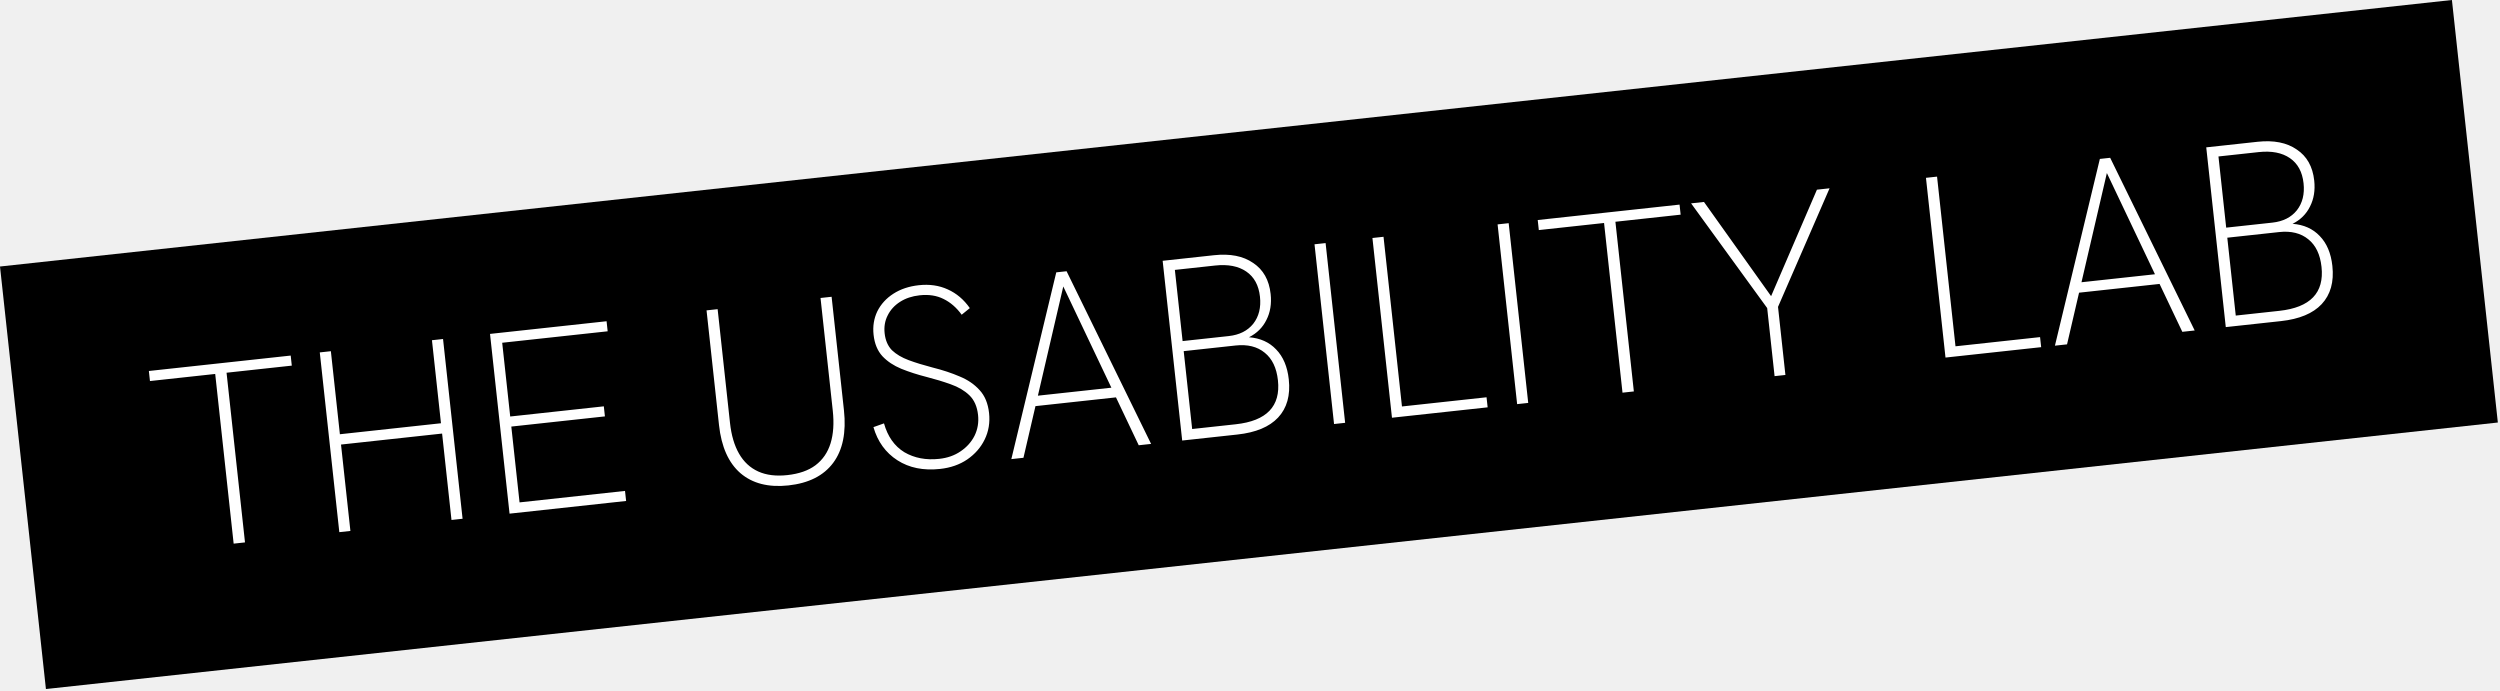
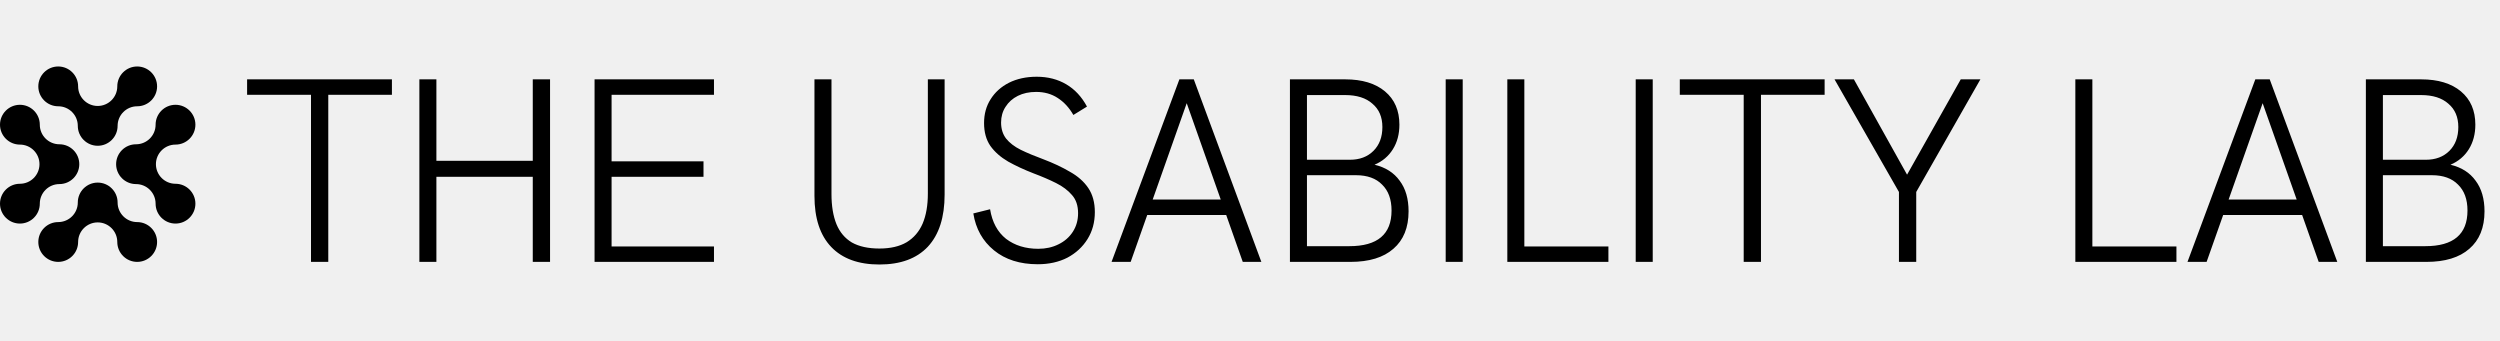
- <svg xmlns="http://www.w3.org/2000/svg" width="438" height="121" viewBox="0 0 438 121" fill="none">
-   <rect y="46.693" width="432.106" height="74.461" transform="rotate(-6.20348 0 46.6932)" fill="black" />
-   <path d="M40.935 95.245L37.704 65.517L26.273 66.759L26.082 64.997L50.931 62.296L51.122 64.058L39.692 65.301L42.923 95.029L40.935 95.245ZM59.448 93.233L56.025 61.742L57.968 61.531L59.549 76.079L77.259 74.154L75.678 59.606L77.621 59.395L81.044 90.885L79.101 91.097L77.456 75.961L59.745 77.886L61.391 93.022L59.448 93.233ZM89.273 89.991L85.851 58.501L106.272 56.281L106.463 58.043L87.985 60.051L89.389 72.973L105.79 71.19L105.981 72.952L89.581 74.735L91.025 88.018L109.503 86.009L109.695 87.771L89.273 89.991ZM138.137 85.045C134.643 85.425 131.837 84.709 129.72 82.897C127.634 81.082 126.384 78.277 125.971 74.482L123.786 54.377L125.729 54.166L127.895 74.09C128.13 76.259 128.661 78.06 129.488 79.494C130.314 80.928 131.432 81.965 132.843 82.604C134.253 83.243 135.952 83.454 137.94 83.238C139.988 83.015 141.632 82.441 142.873 81.513C144.14 80.553 145.021 79.269 145.517 77.66C146.012 76.052 146.141 74.149 145.902 71.95L143.756 52.206L145.698 51.995L147.859 71.874C148.281 75.76 147.655 78.83 145.98 81.084C144.305 83.339 141.691 84.659 138.137 85.045ZM164.702 82.158C161.781 82.475 159.288 81.969 157.223 80.639C155.159 79.309 153.76 77.374 153.026 74.833L154.875 74.175C155.522 76.481 156.71 78.165 158.441 79.227C160.198 80.255 162.237 80.643 164.556 80.391C166.002 80.234 167.249 79.793 168.298 79.07C169.377 78.343 170.192 77.431 170.744 76.335C171.292 75.209 171.495 73.999 171.355 72.703C171.194 71.227 170.688 70.079 169.837 69.257C168.986 68.435 167.895 67.792 166.564 67.327C165.264 66.859 163.862 66.432 162.357 66.047C160.759 65.642 159.274 65.163 157.904 64.611C156.563 64.056 155.463 63.322 154.602 62.41C153.737 61.468 153.22 60.214 153.05 58.648C152.889 57.172 153.107 55.807 153.702 54.554C154.327 53.297 155.267 52.266 156.52 51.459C157.773 50.652 159.258 50.156 160.975 49.969C162.842 49.766 164.53 50.009 166.037 50.699C167.574 51.385 168.867 52.479 169.914 53.98L168.486 55.141C167.589 53.898 166.528 52.977 165.305 52.378C164.112 51.776 162.718 51.562 161.121 51.736C159.796 51.88 158.649 52.264 157.681 52.887C156.712 53.51 155.991 54.305 155.517 55.271C155.04 56.206 154.863 57.247 154.988 58.391C155.122 59.626 155.549 60.616 156.27 61.36C157.018 62.071 157.995 62.651 159.202 63.099C160.409 63.547 161.796 63.975 163.365 64.383C165.15 64.829 166.747 65.357 168.154 65.966C169.557 66.544 170.71 67.334 171.611 68.333C172.542 69.329 173.099 70.67 173.283 72.357C173.466 74.043 173.208 75.595 172.509 77.012C171.836 78.396 170.82 79.558 169.459 80.498C168.125 81.405 166.54 81.958 164.702 82.158ZM177.186 80.435L185.058 47.717L186.865 47.521L201.673 77.773L199.505 78.009L186.287 50.189L179.309 80.204L177.186 80.435ZM181.118 71.185L181.513 69.359L195.022 67.891L195.846 69.584L181.118 71.185ZM207.12 77.181L203.697 45.691L212.688 44.714C215.52 44.406 217.809 44.858 219.556 46.07C221.329 47.249 222.349 49.058 222.614 51.498C222.801 53.214 222.554 54.734 221.875 56.058C221.227 57.378 220.209 58.388 218.822 59.087C220.789 59.239 222.375 59.95 223.58 61.221C224.814 62.489 225.553 64.237 225.795 66.466C226.1 69.267 225.474 71.499 223.917 73.161C222.388 74.79 220.012 75.78 216.789 76.13L207.12 77.181ZM208.867 75.163L216.502 74.333C221.924 73.744 224.387 71.175 223.893 66.627C223.657 64.458 222.888 62.85 221.586 61.803C220.28 60.726 218.573 60.302 216.465 60.532L207.384 61.519L208.867 75.163ZM207.192 59.757L215.279 58.878C217.147 58.675 218.577 57.955 219.57 56.72C220.56 55.454 220.952 53.872 220.746 51.975C220.53 49.987 219.73 48.52 218.348 47.573C216.965 46.626 215.144 46.275 212.885 46.521L205.837 47.287L207.192 59.757ZM233.725 74.289L230.302 42.799L232.245 42.588L235.668 74.078L233.725 74.289ZM243.873 73.186L240.45 41.696L242.393 41.485L245.624 71.213L260.443 69.603L260.635 71.365L243.873 73.186ZM265.801 70.803L262.378 39.313L264.321 39.101L267.744 70.592L265.801 70.803ZM284.262 68.796L281.031 39.068L269.6 40.31L269.409 38.548L294.258 35.847L294.449 37.609L283.019 38.852L286.25 68.58L284.262 68.796ZM310.907 65.9L309.61 53.973L296.279 35.628L298.538 35.382L310.298 51.886L318.327 33.231L320.541 32.99L311.508 53.766L312.804 65.694L310.907 65.9ZM340.851 62.645L337.428 31.155L339.371 30.944L342.602 60.672L357.421 59.061L357.612 60.823L340.851 62.645ZM360.023 60.561L367.895 27.843L369.702 27.647L384.51 57.9L382.342 58.135L369.124 30.315L362.146 60.331L360.023 60.561ZM363.955 51.311L364.35 49.485L377.859 48.017L378.683 49.71L363.955 51.311ZM389.957 57.308L386.534 25.817L395.525 24.84C398.357 24.532 400.646 24.984 402.393 26.196C404.166 27.375 405.186 29.184 405.451 31.624C405.638 33.341 405.391 34.861 404.712 36.184C404.064 37.504 403.046 38.514 401.659 39.213C403.626 39.365 405.212 40.076 406.417 41.347C407.651 42.615 408.39 44.363 408.632 46.592C408.937 49.393 408.311 51.625 406.754 53.288C405.225 54.917 402.849 55.906 399.626 56.257L389.957 57.308ZM391.704 55.289L399.339 54.459C404.761 53.87 407.224 51.301 406.73 46.753C406.494 44.585 405.725 42.977 404.423 41.93C403.117 40.853 401.41 40.429 399.302 40.658L390.221 41.645L391.704 55.289ZM390.029 39.883L398.116 39.004C399.984 38.801 401.414 38.082 402.407 36.846C403.397 35.58 403.789 33.999 403.583 32.101C403.367 30.113 402.567 28.646 401.185 27.699C399.802 26.752 397.981 26.402 395.722 26.647L388.674 27.413L390.029 39.883Z" fill="white" />
+ <svg xmlns="http://www.w3.org/2000/svg" width="1241" height="169" viewBox="0 0 1241 169" fill="none">
+   <path d="M154.379 130V47.06H122.659V39.39H194.549V47.06H162.959V130H154.379ZM208.176 130V39.39H216.626V79.82H264.466V39.39H273.046V130H264.466V87.75H216.626V130H208.176ZM295.139 130V39.39H354.419V47.06H303.589V80.08H349.219V87.75H303.589V122.33H354.419V130H295.139ZM436.537 131.3C426.137 131.3 418.164 128.397 412.617 122.59C407.071 116.783 404.297 108.333 404.297 97.24V39.39H412.747V96.33C412.747 102.223 413.571 107.207 415.217 111.28C416.864 115.267 419.421 118.3 422.887 120.38C426.441 122.373 430.991 123.37 436.537 123.37C441.997 123.37 446.504 122.33 450.057 120.25C453.611 118.083 456.254 115.007 457.987 111.02C459.721 106.947 460.587 101.963 460.587 96.07V39.39H468.907V96.59C468.907 107.857 466.134 116.48 460.587 122.46C455.041 128.353 447.024 131.3 436.537 131.3ZM515.138 131.17C506.298 131.17 499.062 128.873 493.428 124.28C487.795 119.687 484.372 113.577 483.158 105.95L491.478 103.87C492.518 110.283 495.162 115.18 499.408 118.56C503.742 121.853 509.072 123.5 515.398 123.5C519.125 123.5 522.462 122.763 525.408 121.29C528.442 119.817 530.825 117.737 532.558 115.05C534.292 112.363 535.158 109.287 535.158 105.82C535.158 102.093 534.162 99.103 532.168 96.85C530.175 94.51 527.532 92.517 524.238 90.87C520.945 89.223 517.218 87.62 513.058 86.06C508.378 84.24 504.175 82.29 500.448 80.21C496.722 78.043 493.775 75.443 491.608 72.41C489.528 69.377 488.488 65.607 488.488 61.1C488.488 56.593 489.572 52.65 491.738 49.27C493.905 45.803 496.938 43.073 500.838 41.08C504.825 39.087 509.418 38.09 514.618 38.09C520.165 38.09 525.062 39.347 529.308 41.86C533.555 44.373 536.978 48.057 539.578 52.91L532.818 57.07C530.738 53.43 528.138 50.613 525.018 48.62C521.985 46.627 518.432 45.63 514.358 45.63C510.892 45.63 507.858 46.28 505.258 47.58C502.658 48.88 500.622 50.7 499.148 53.04C497.675 55.293 496.938 57.893 496.938 60.84C496.938 63.96 497.762 66.603 499.408 68.77C501.142 70.937 503.568 72.8 506.688 74.36C509.895 75.92 513.622 77.48 517.868 79.04C522.895 80.947 527.315 83.027 531.128 85.28C535.028 87.447 538.062 90.133 540.228 93.34C542.395 96.547 543.478 100.533 543.478 105.3C543.478 110.327 542.265 114.79 539.838 118.69C537.412 122.59 534.075 125.667 529.828 127.92C525.582 130.087 520.685 131.17 515.138 131.17ZM551.776 130L585.446 39.39H592.596L626.136 130H616.906L589.086 51.22L561.266 130H551.776ZM568.416 106.73L571.146 99.06H606.896L609.756 106.73H568.416ZM640.324 130V39.39H667.754C676.161 39.39 682.748 41.383 687.514 45.37C692.281 49.357 694.664 54.86 694.664 61.88C694.664 66.56 693.581 70.633 691.414 74.1C689.248 77.567 686.214 80.123 682.314 81.77C687.774 83.07 691.934 85.713 694.794 89.7C697.741 93.6 699.214 98.67 699.214 104.91C699.214 112.97 696.701 119.167 691.674 123.5C686.734 127.833 679.628 130 670.354 130H640.324ZM648.774 122.2H669.834C683.788 122.2 690.764 116.307 690.764 104.52C690.764 98.973 689.204 94.683 686.084 91.65C683.051 88.53 678.718 86.97 673.084 86.97H648.774V122.2ZM648.774 79.3H670.094C674.948 79.3 678.848 77.827 681.794 74.88C684.741 71.933 686.214 67.99 686.214 63.05C686.214 58.11 684.568 54.253 681.274 51.48C678.068 48.62 673.561 47.19 667.754 47.19H648.774V79.3ZM717.639 130V39.39H726.089V130H717.639ZM748.235 130V39.39H756.685V122.33H798.415V130H748.235ZM811.965 130V39.39H820.415V130H811.965ZM865.571 130V47.06H833.851V39.39H905.741V47.06H874.151V130H865.571ZM942.637 130V95.29L910.657 39.39H920.277L946.667 86.71L973.317 39.39H983.067L951.217 95.29V130H942.637ZM1030.2 130V39.39H1038.65V122.33H1080.38V130H1030.2ZM1085.87 130L1119.54 39.39H1126.69L1160.23 130H1151L1123.18 51.22L1095.36 130H1085.87ZM1102.51 106.73L1105.24 99.06H1140.99L1143.85 106.73H1102.51ZM1174.42 130V39.39H1201.85C1210.25 39.39 1216.84 41.383 1221.61 45.37C1226.37 49.357 1228.76 54.86 1228.76 61.88C1228.76 66.56 1227.67 70.633 1225.51 74.1C1223.34 77.567 1220.31 80.123 1216.41 81.77C1221.87 83.07 1226.03 85.713 1228.89 89.7C1231.83 93.6 1233.31 98.67 1233.31 104.91C1233.31 112.97 1230.79 119.167 1225.77 123.5C1220.83 127.833 1213.72 130 1204.45 130H1174.42ZM1182.87 122.2H1203.93C1217.88 122.2 1224.86 116.307 1224.86 104.52C1224.86 98.973 1223.3 94.683 1220.18 91.65C1217.14 88.53 1212.81 86.97 1207.18 86.97H1182.87V122.2ZM1182.87 79.3H1204.19C1209.04 79.3 1212.94 77.827 1215.89 74.88C1218.83 71.933 1220.31 67.99 1220.31 63.05C1220.31 58.11 1218.66 54.253 1215.37 51.48C1212.16 48.62 1207.65 47.19 1201.85 47.19H1182.87V79.3Z" fill="black" />
+   <g clip-path="url(#clip0_56_155)">
+     <path d="M68.1 110.241C62.741 110.241 58.379 105.881 58.379 100.519C58.379 95.073 53.946 90.64 48.499 90.64C43.053 90.64 38.62 95.073 38.62 100.519C38.62 105.879 34.259 110.239 28.9 110.241C23.451 110.241 19.02 114.672 19.02 120.121C19.02 125.569 23.453 130 28.9 130C34.346 130 38.779 125.567 38.779 120.121C38.779 114.761 43.141 110.401 48.501 110.401C53.861 110.401 58.221 114.761 58.221 120.122C58.221 125.569 62.654 130.002 68.1 130.002C73.547 130.002 77.98 125.569 77.98 120.122C77.98 114.676 73.549 110.243 68.1 110.243V110.241Z" fill="black" />
+     <path d="M29.481 91.379C34.928 91.379 39.36 86.948 39.36 81.499C39.36 76.051 34.928 71.62 29.481 71.62C24.121 71.62 19.761 67.259 19.759 61.9C19.759 56.451 15.328 52.02 9.88 52.02C4.431 52.02 0 56.451 0 61.9C0 67.348 4.431 71.779 9.88 71.779C15.239 71.779 19.601 76.139 19.601 81.501C19.601 86.862 15.241 91.221 9.88 91.221C4.433 91.221 0 95.652 0 101.1C0 106.549 4.431 110.98 9.88 110.98C15.328 110.98 19.759 106.547 19.759 101.1C19.759 95.741 24.119 91.379 29.481 91.379Z" fill="black" />
+     <path d="M28.9 52.759C34.259 52.759 38.621 57.119 38.621 62.481C38.621 67.927 43.054 72.36 48.501 72.36C53.948 72.36 58.38 67.929 58.38 62.481C58.38 57.121 62.741 52.761 68.1 52.759C73.549 52.759 77.98 48.328 77.98 42.879C77.98 37.431 73.547 33 68.1 33C62.654 33 58.221 37.431 58.221 42.879C58.221 48.239 53.859 52.599 48.499 52.599C43.139 52.599 38.779 48.239 38.779 42.878C38.779 37.431 34.346 32.998 28.9 32.998C23.453 32.998 19.02 37.429 19.02 42.878C19.02 48.326 23.451 52.759 28.9 52.759Z" fill="black" />
+     <path d="M87.121 91.221C81.761 91.221 77.399 86.861 77.399 81.499C77.399 76.138 81.759 71.779 87.121 71.779C92.567 71.779 97 67.348 97 61.9C97 56.451 92.567 52.02 87.121 52.02C81.674 52.02 77.241 56.451 77.241 61.9C77.241 67.259 72.881 71.621 67.519 71.621C62.072 71.621 57.64 76.054 57.64 81.501C57.64 86.948 62.072 91.38 67.519 91.38C72.879 91.38 77.239 95.741 77.241 101.1C77.241 106.549 81.674 110.98 87.121 110.98C92.567 110.98 97 106.547 97 101.1C97 95.654 92.567 91.221 87.121 91.221Z" fill="black" />
+   </g>
+   <defs>
+     <clipPath id="clip0_56_155">
+       <rect width="97" height="97" fill="white" transform="translate(0 33)" />
+     </clipPath>
+   </defs>
</svg>
